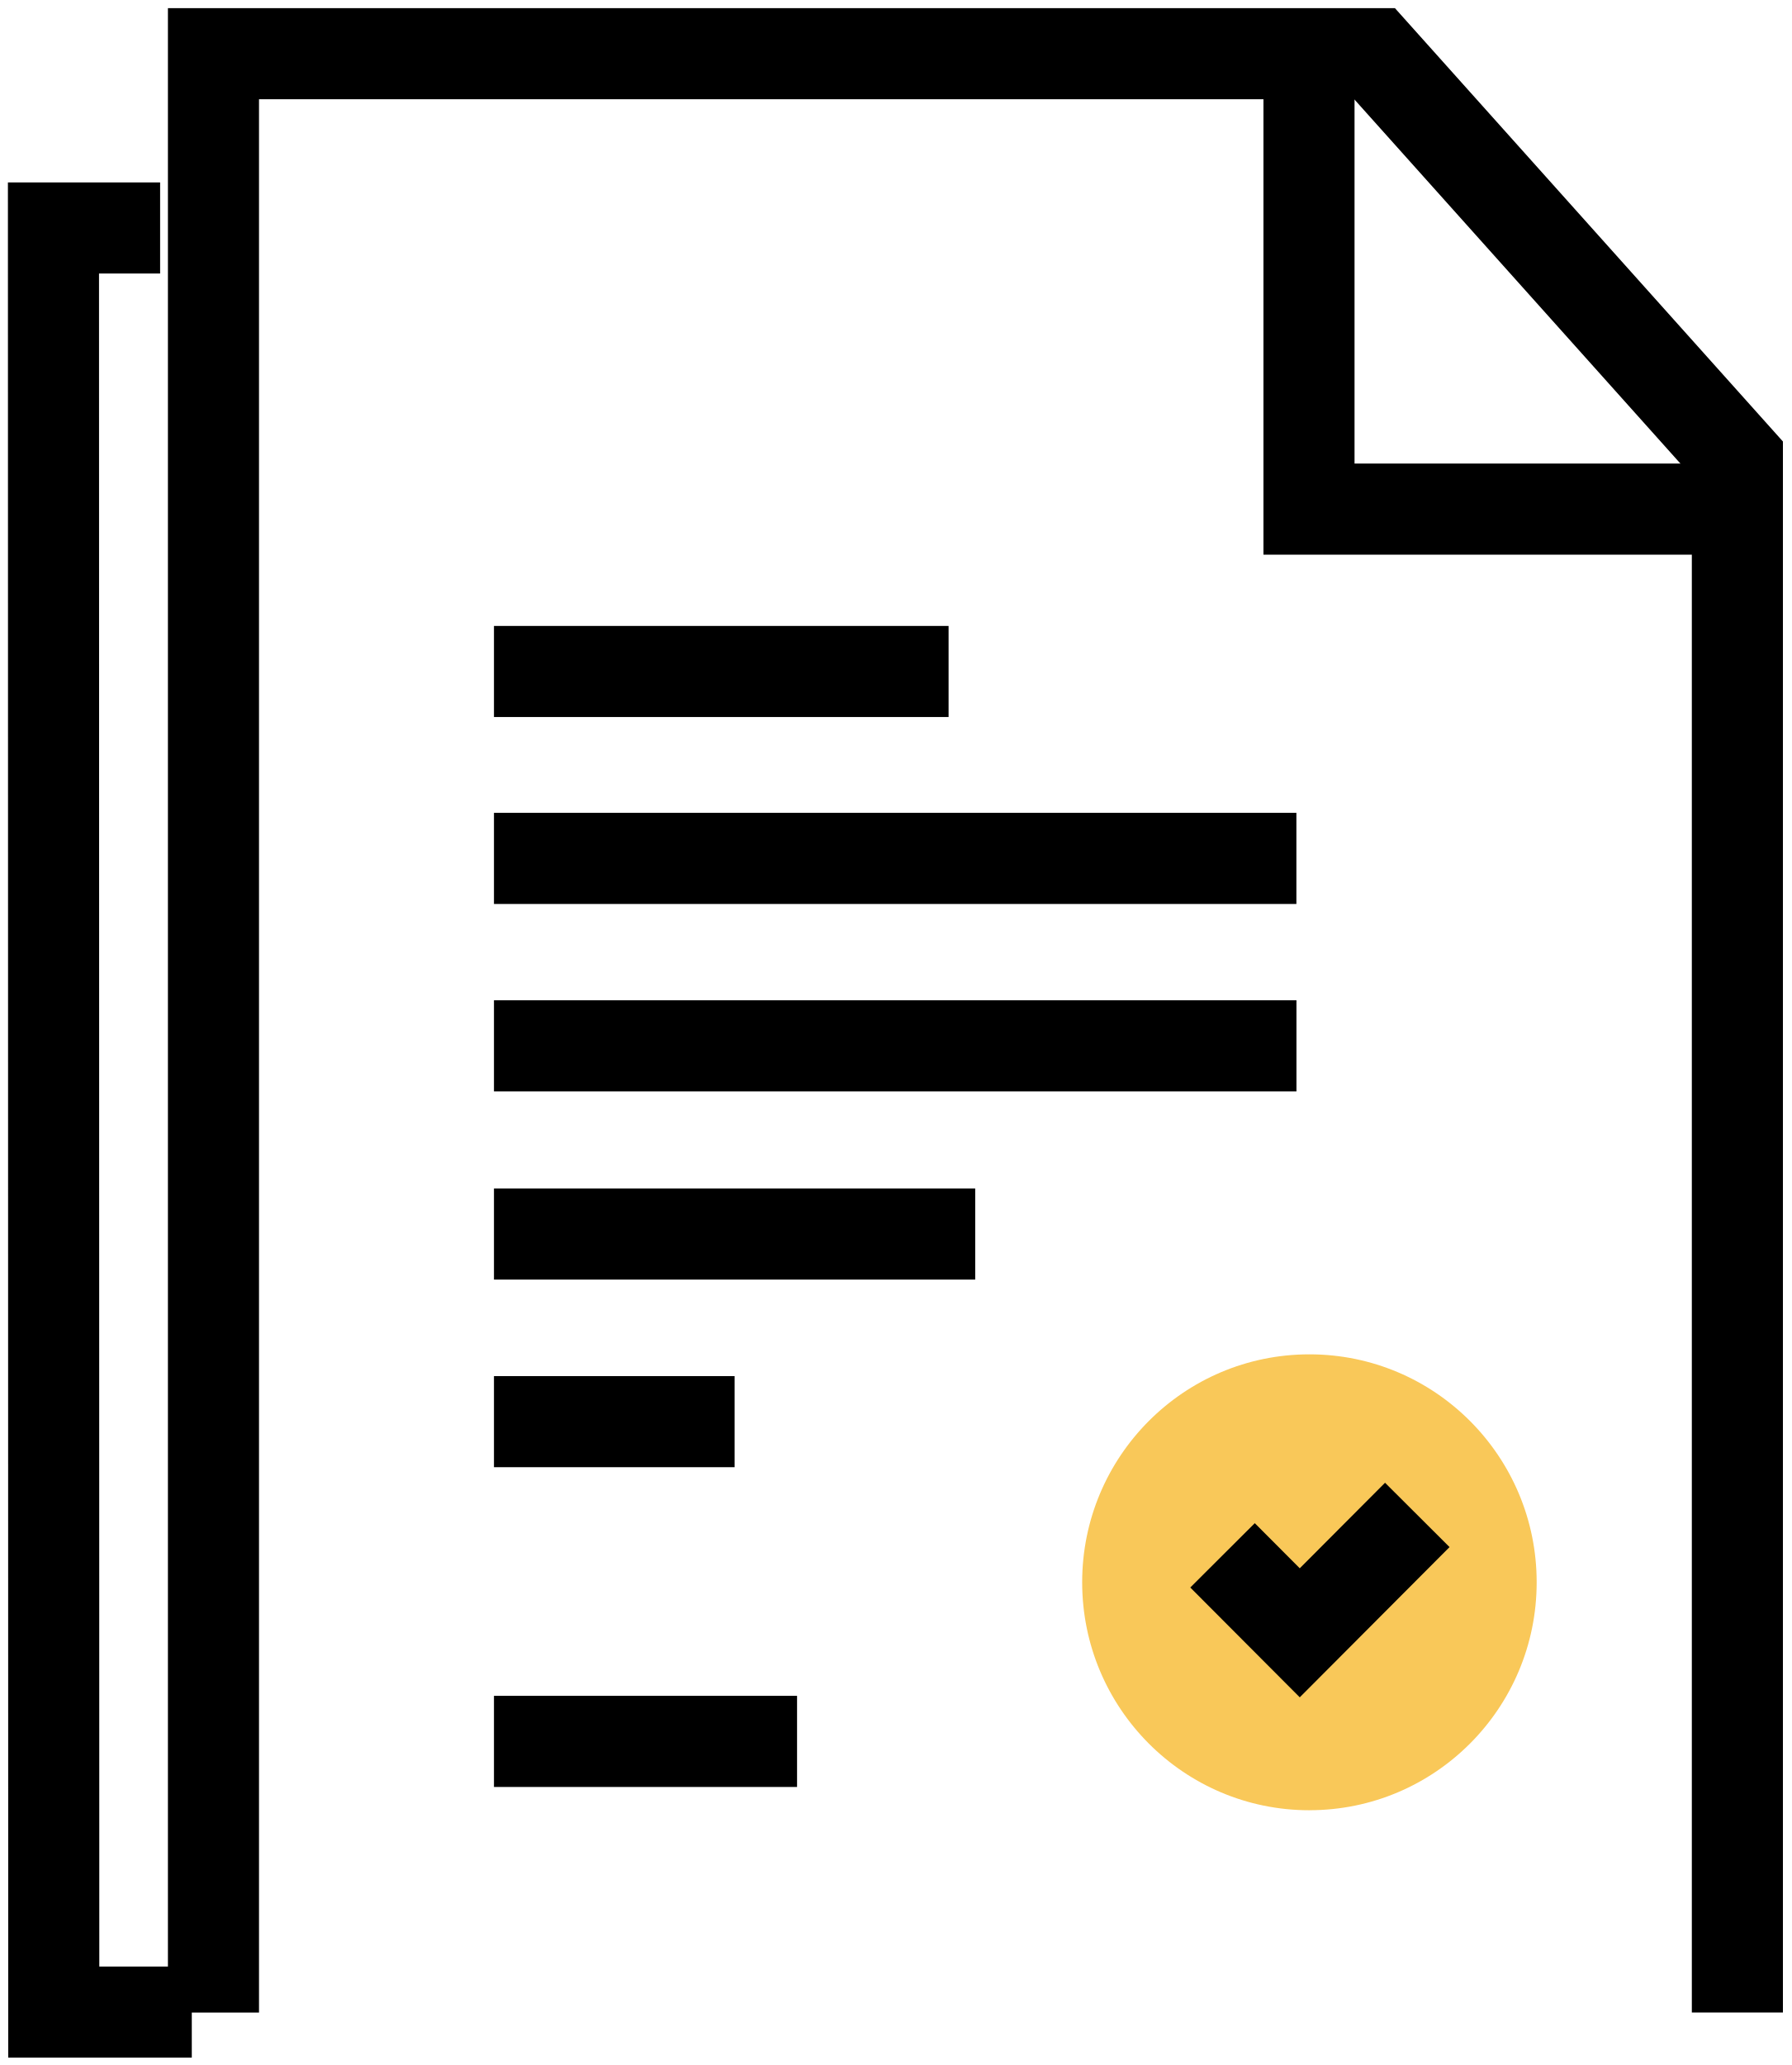
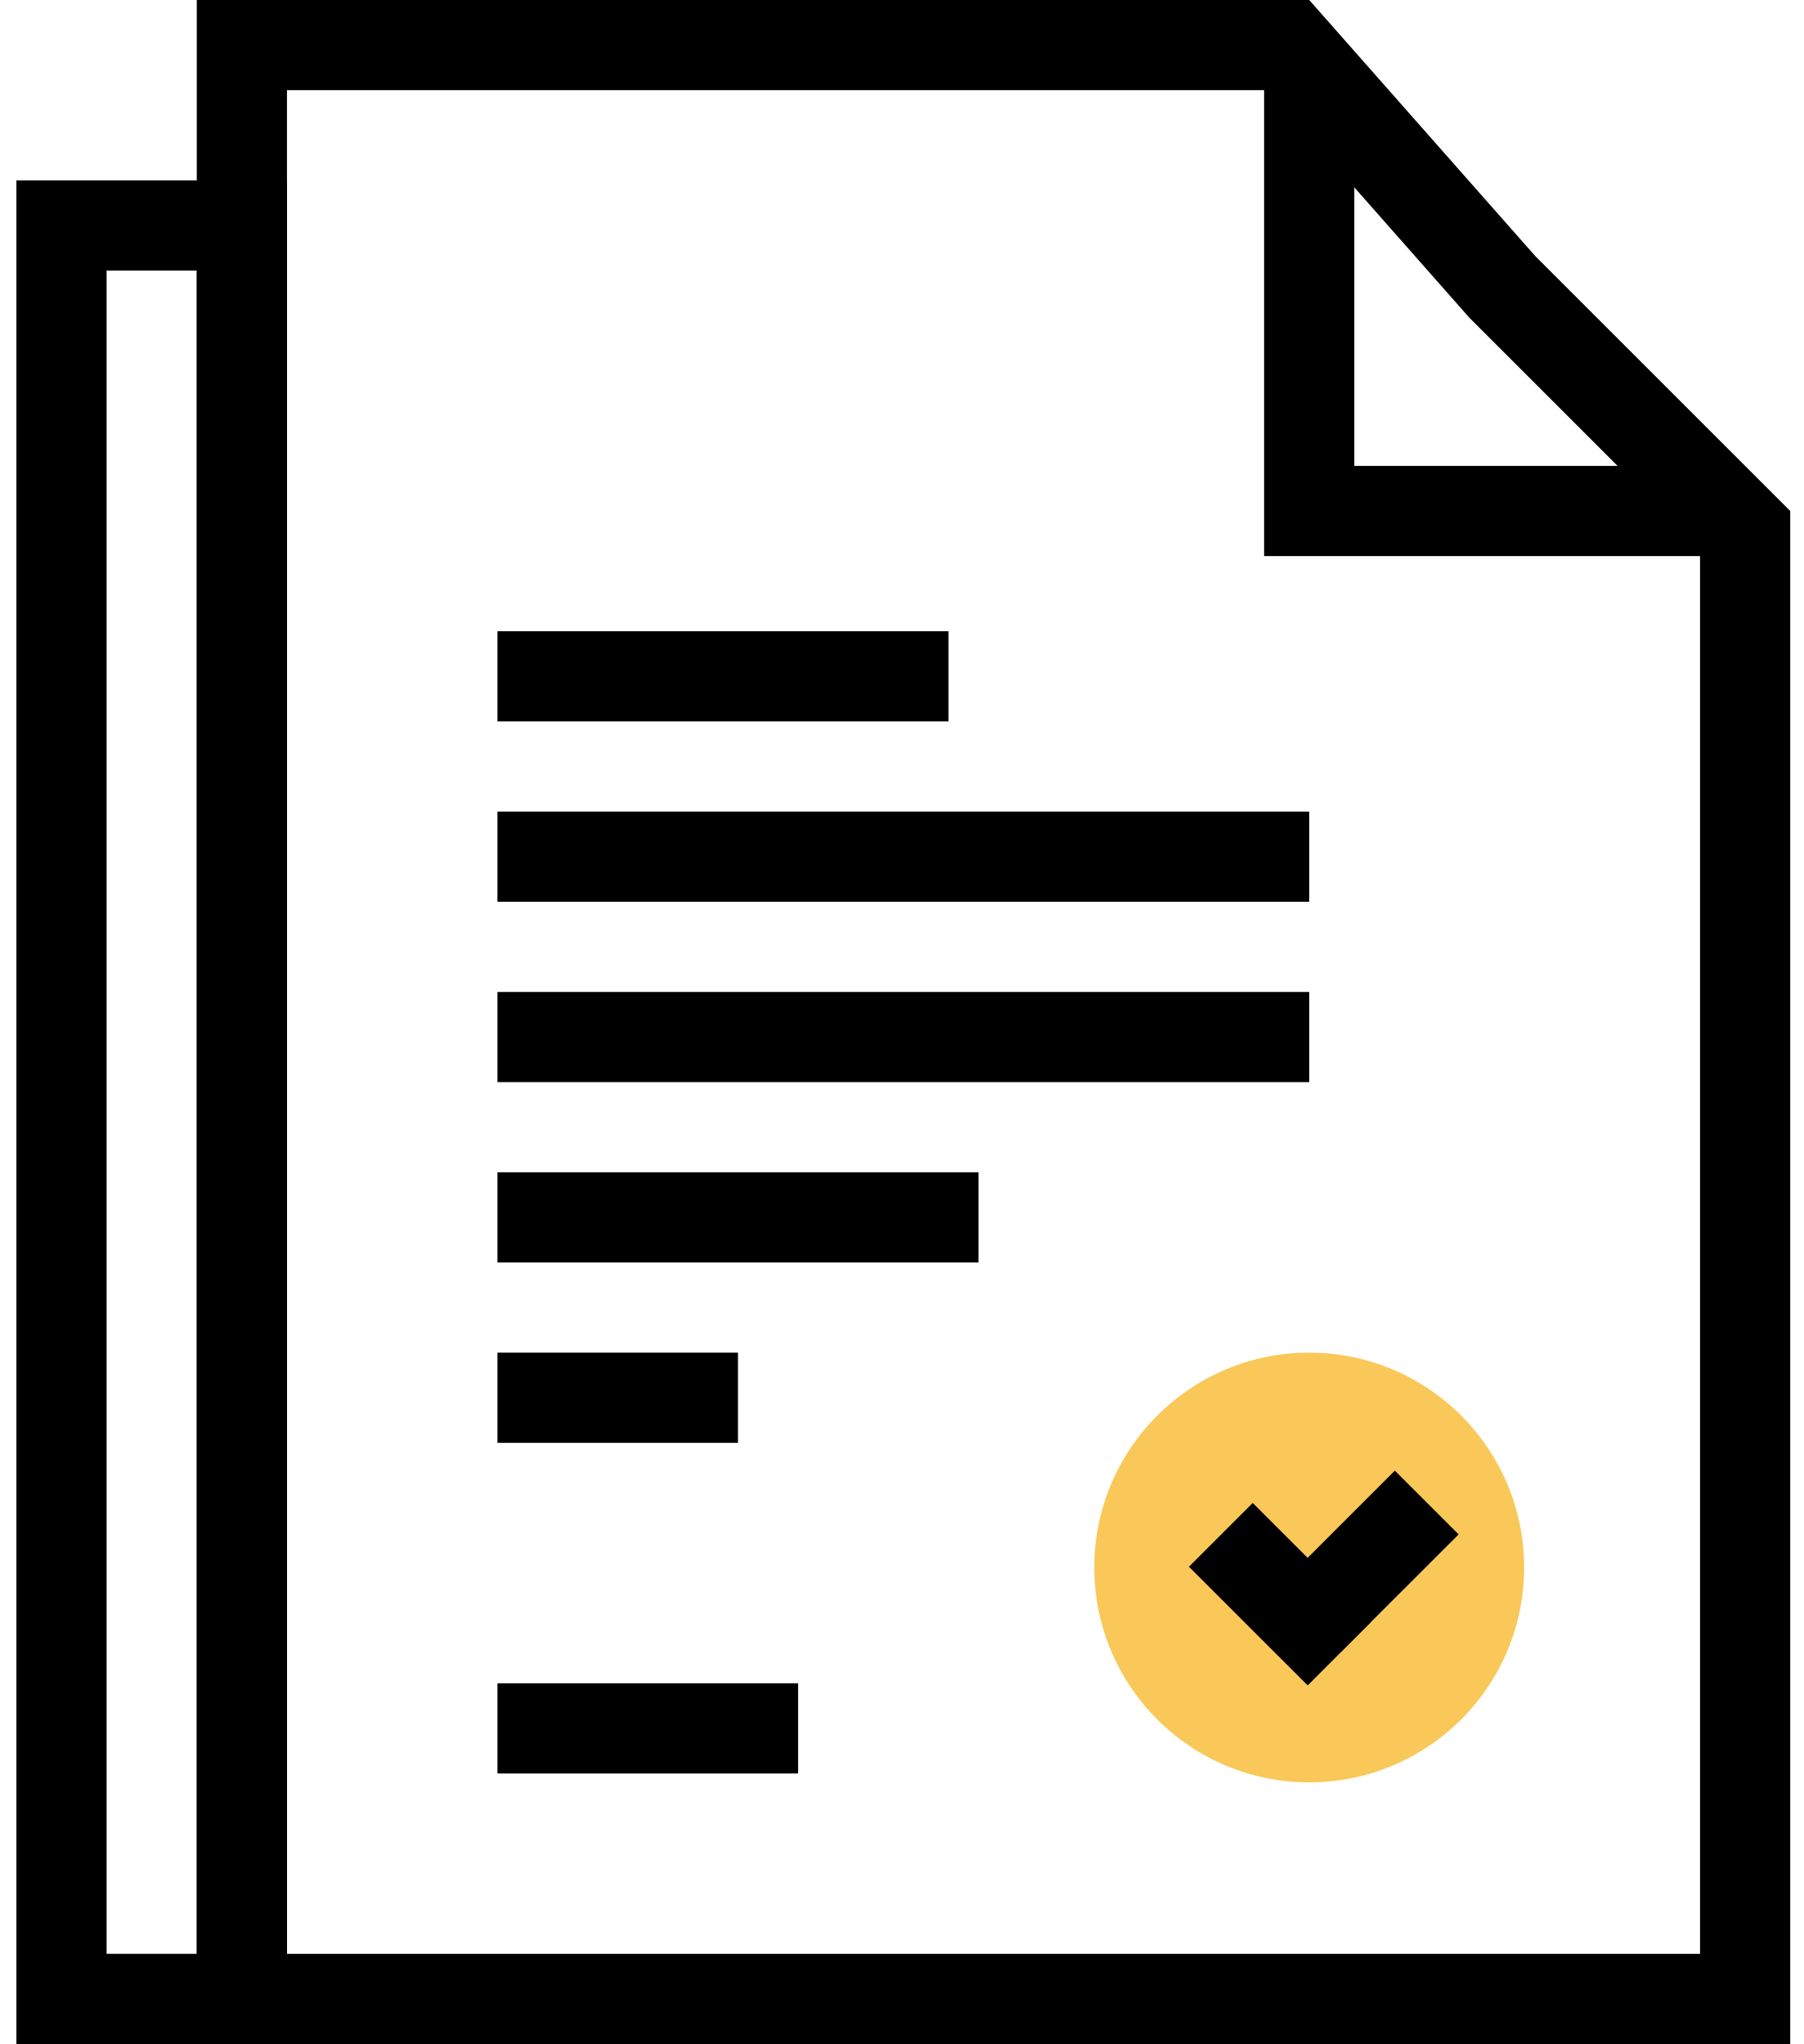
- <svg xmlns="http://www.w3.org/2000/svg" width="59" height="68" fill="none">
-   <path d="M43.129 59.61c4.134 0 7.485-3.36 7.485-7.506 0-4.146-3.351-7.506-7.485-7.506s-7.485 3.36-7.485 7.506c0 4.146 3.35 7.507 7.485 7.507z" fill="#F9C859" />
-   <path d="M16.27 22.112h14.974M16.27 28.267H42.7M16.27 34.44h26.432M16.27 40.636h15.851M16.27 46.815h7.926M5.274 7.507H1.761l.01 58.75h4.546m9.953-8.913h9.983" stroke="#000" stroke-width="3" stroke-miterlimit="3.864" />
-   <path clip-rule="evenodd" d="M57.225 66.272v-51.16L45.275 1.768H7.031v64.505" stroke="#000" stroke-width="3" stroke-miterlimit="3.864" />
-   <path d="M43.115 2.305v14.46h13.31" stroke="#000" stroke-width="3" />
-   <path d="M40.267 51.217l2.544 2.551 3.871-3.882" stroke="#000" stroke-width="3" stroke-miterlimit="3.864" />
+ <svg xmlns="http://www.w3.org/2000/svg" width="60" height="68" fill="none">
+   <circle cx="43.546" cy="52.148" r="7.148" fill="#F9C859" />
+   <path d="M49.921 9.492l.031.036.033.033 8.06 8.06V66.5h-50v-65H42.87l7.052 7.992z" stroke="#000" stroke-width="3" />
+   <path stroke="#000" stroke-width="3" d="M2.046 7.5h6v59h-6z" />
+   <path fill="#000" d="M16.546 21h15v3h-15zm0 6h27v3h-27zm0 6h27v3h-27zm0 6h16v3h-16zm0 6h8v3h-8zm0 11h10v3h-10zm25.121-6l3.949 3.948-2.121 2.122-3.95-3.948z" />
+   <path fill="#000" d="M46.394 48.925l-3.949 3.948 2.121 2.121 3.95-3.948z" />
+   <path d="M43.546 2v15h14" stroke="#000" stroke-width="3" />
</svg>
